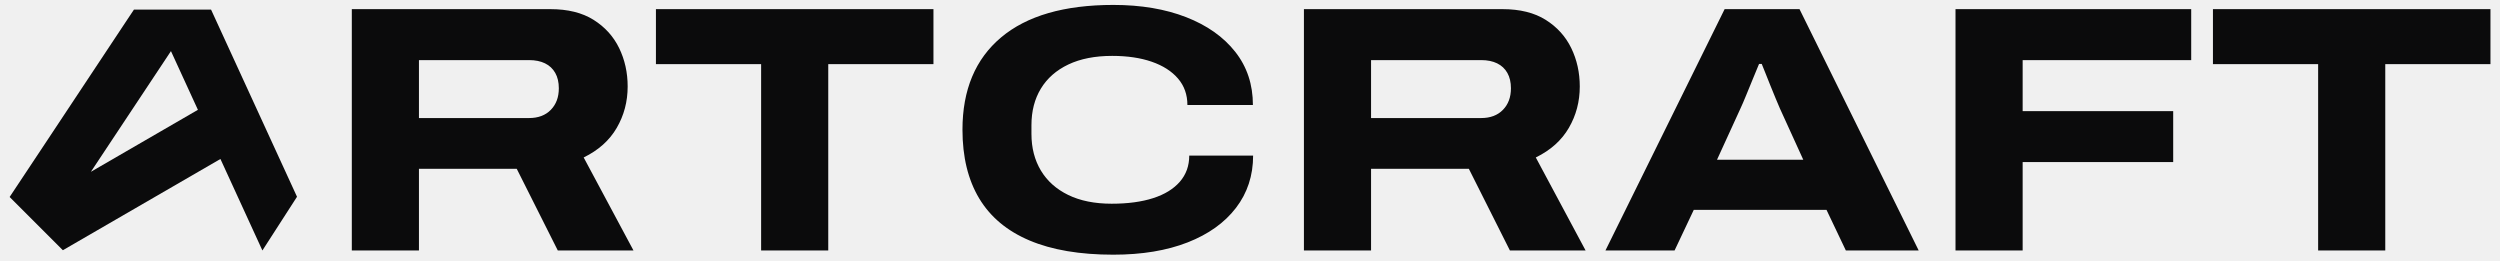
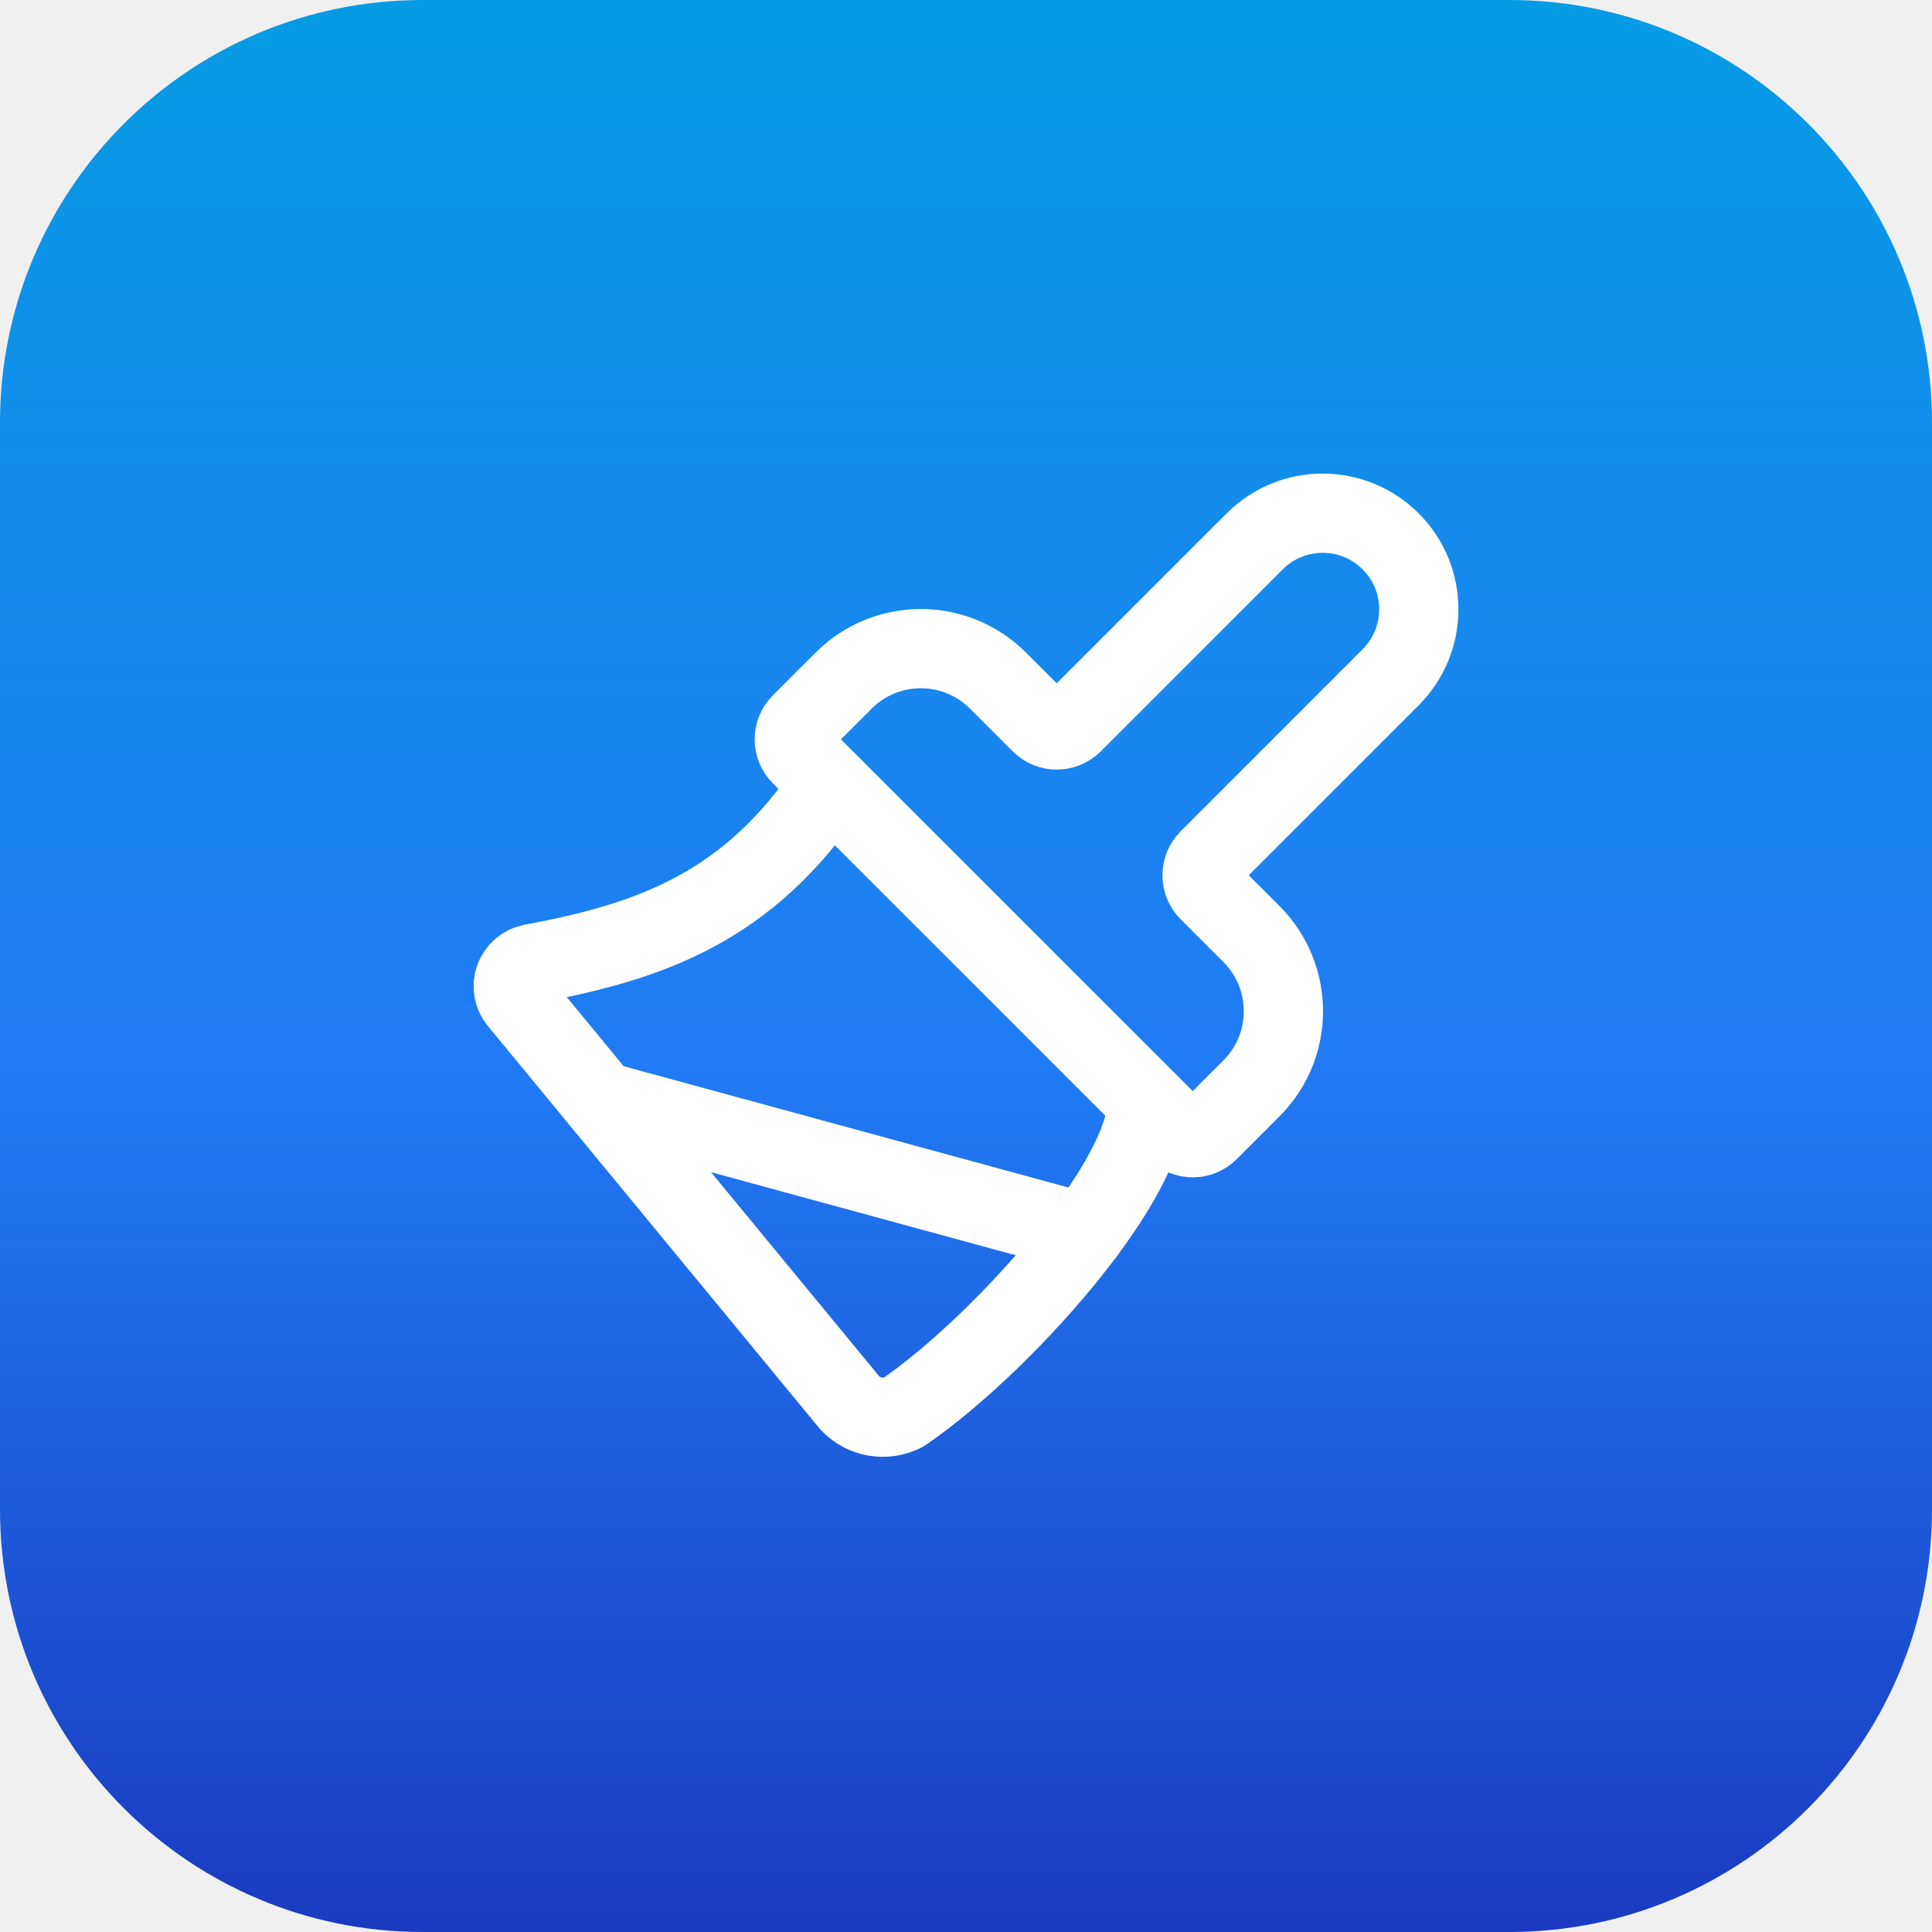
- <svg xmlns="http://www.w3.org/2000/svg" viewBox="-4 -4 1038.05 108" role="img" aria-label="ArtCraft">
-   <g fill="#0b0b0c">
-     <path transform="scale(1.02564)" d="M104.28,49.49L81.55,0h-31.23l-3.17,4.76L14.75,53.63,0,75.85l21.55,21.55,63.79-36.94,16.99,37.04,14.01-21.74-12.06-26.27ZM32.89,65.66l32.42-48.87,10.91,23.77-43.32,25.09Z" />
-     <path d="M142.078 100.0V-0.206H224.509Q235.392 -0.206 242.471 4.245Q249.55 8.696 253.084 15.976Q256.617 23.257 256.617 31.918Q256.617 41.292 252.086 49.09Q247.554 56.889 238.354 61.383L259.035 100.0H227.606L210.563 66.092H169.955V100.0ZM169.955 45.015H215.678Q221.385 45.015 224.711 41.609Q228.037 38.202 228.037 32.656Q228.037 28.91 226.554 26.283Q225.07 23.656 222.315 22.306Q219.56 20.956 215.678 20.956H169.955Z M312.033 100.0V22.639H268.355V-0.206H383.588V22.639H339.91V100.0Z M458.272 101.749Q437.407 101.749 423.464 95.845Q409.52 89.942 402.579 78.383Q395.637 66.824 395.637 49.854Q395.637 25.013 411.681 11.529Q427.726 -1.955 458.306 -1.955Q475.457 -1.955 488.508 3.126Q501.56 8.208 508.896 17.516Q516.232 26.825 516.232 39.593H489.033Q489.033 33.147 485.116 28.595Q481.199 24.043 474.205 21.625Q467.211 19.207 457.809 19.207Q447.11 19.207 439.606 22.774Q432.102 26.34 428.19 32.796Q424.278 39.251 424.278 47.959V51.603Q424.278 60.277 428.19 66.805Q432.102 73.333 439.559 76.96Q447.015 80.587 457.593 80.587Q467.614 80.587 474.801 78.272Q481.988 75.957 485.893 71.465Q489.797 66.973 489.797 60.613H516.318Q516.318 73.029 509.205 82.308Q502.092 91.586 489.083 96.668Q476.075 101.749 458.272 101.749Z M537.414 100.0V-0.206H619.845Q630.727 -0.206 637.806 4.245Q644.886 8.696 648.419 15.976Q651.953 23.257 651.953 31.918Q651.953 41.292 647.421 49.09Q642.889 56.889 633.69 61.383L654.37 100.0H622.941L605.898 66.092H565.291V100.0ZM565.291 45.015H611.013Q616.72 45.015 620.046 41.609Q623.372 38.202 623.372 32.656Q623.372 28.91 621.889 26.283Q620.406 23.656 617.65 22.306Q614.895 20.956 611.013 20.956H565.291Z M662.616 100.0 712.1 -0.206H743.193L792.677 100.0H762.433L754.402 83.141H699.287L691.317 100.0ZM708.937 62.321H744.753L735.018 40.962Q734.409 39.539 733.295 36.887Q732.181 34.234 731.007 31.285Q729.833 28.337 728.86 25.901Q727.887 23.466 727.501 22.538H726.395Q725.264 25.272 723.798 28.822Q722.332 32.371 720.982 35.689Q719.632 39.007 718.672 41.048Z M807.967 100.0V-0.206H905.831V20.956H835.845V42.144H898.353V63.306H835.845V100.0Z M958.535 100.0V22.639H914.857V-0.206H1030.09V22.639H986.412V100.0Z" />
+ <svg xmlns="http://www.w3.org/2000/svg" viewBox="0 0 512 512">
+   <defs>
+     <linearGradient id="water" x1="0" y1="0" x2="0" y2="1">
+       <stop offset="0" stop-color="#069ce4" />
+       <stop offset=".55" stop-color="#217bf4" />
+       <stop offset="1" stop-color="#1a3ac0" />
+     </linearGradient>
+   </defs>
+   <rect width="512" height="512" rx="112" fill="url(#water)" />
+   <g transform="translate(112 112) scale(12)" fill="none" stroke="#fff" stroke-width="1.75" stroke-linecap="round" stroke-linejoin="round">
+     <path d="m14.622 17.897-10.68-2.913" />
+     <path d="M18.376 2.622a1 1 0 1 1 3.002 3.002L17.36 9.643a.5.5 0 0 0 0 .707l.944.944a2.41 2.41 0 0 1 0 3.408l-.944.944a.5.5 0 0 1-.707 0L8.354 7.348a.5.5 0 0 1 0-.707l.944-.944a2.41 2.41 0 0 1 3.408 0l.944.944a.5.5 0 0 0 .707 0z" />
+     <path d="M9 8c-1.804 2.71-3.97 3.46-6.583 3.948a.507.507 0 0 0-.302.819l7.32 8.883a1 1 0 0 0 1.185.204C12.735 20.405 16 16.792 16 15" />
  </g>
</svg>
